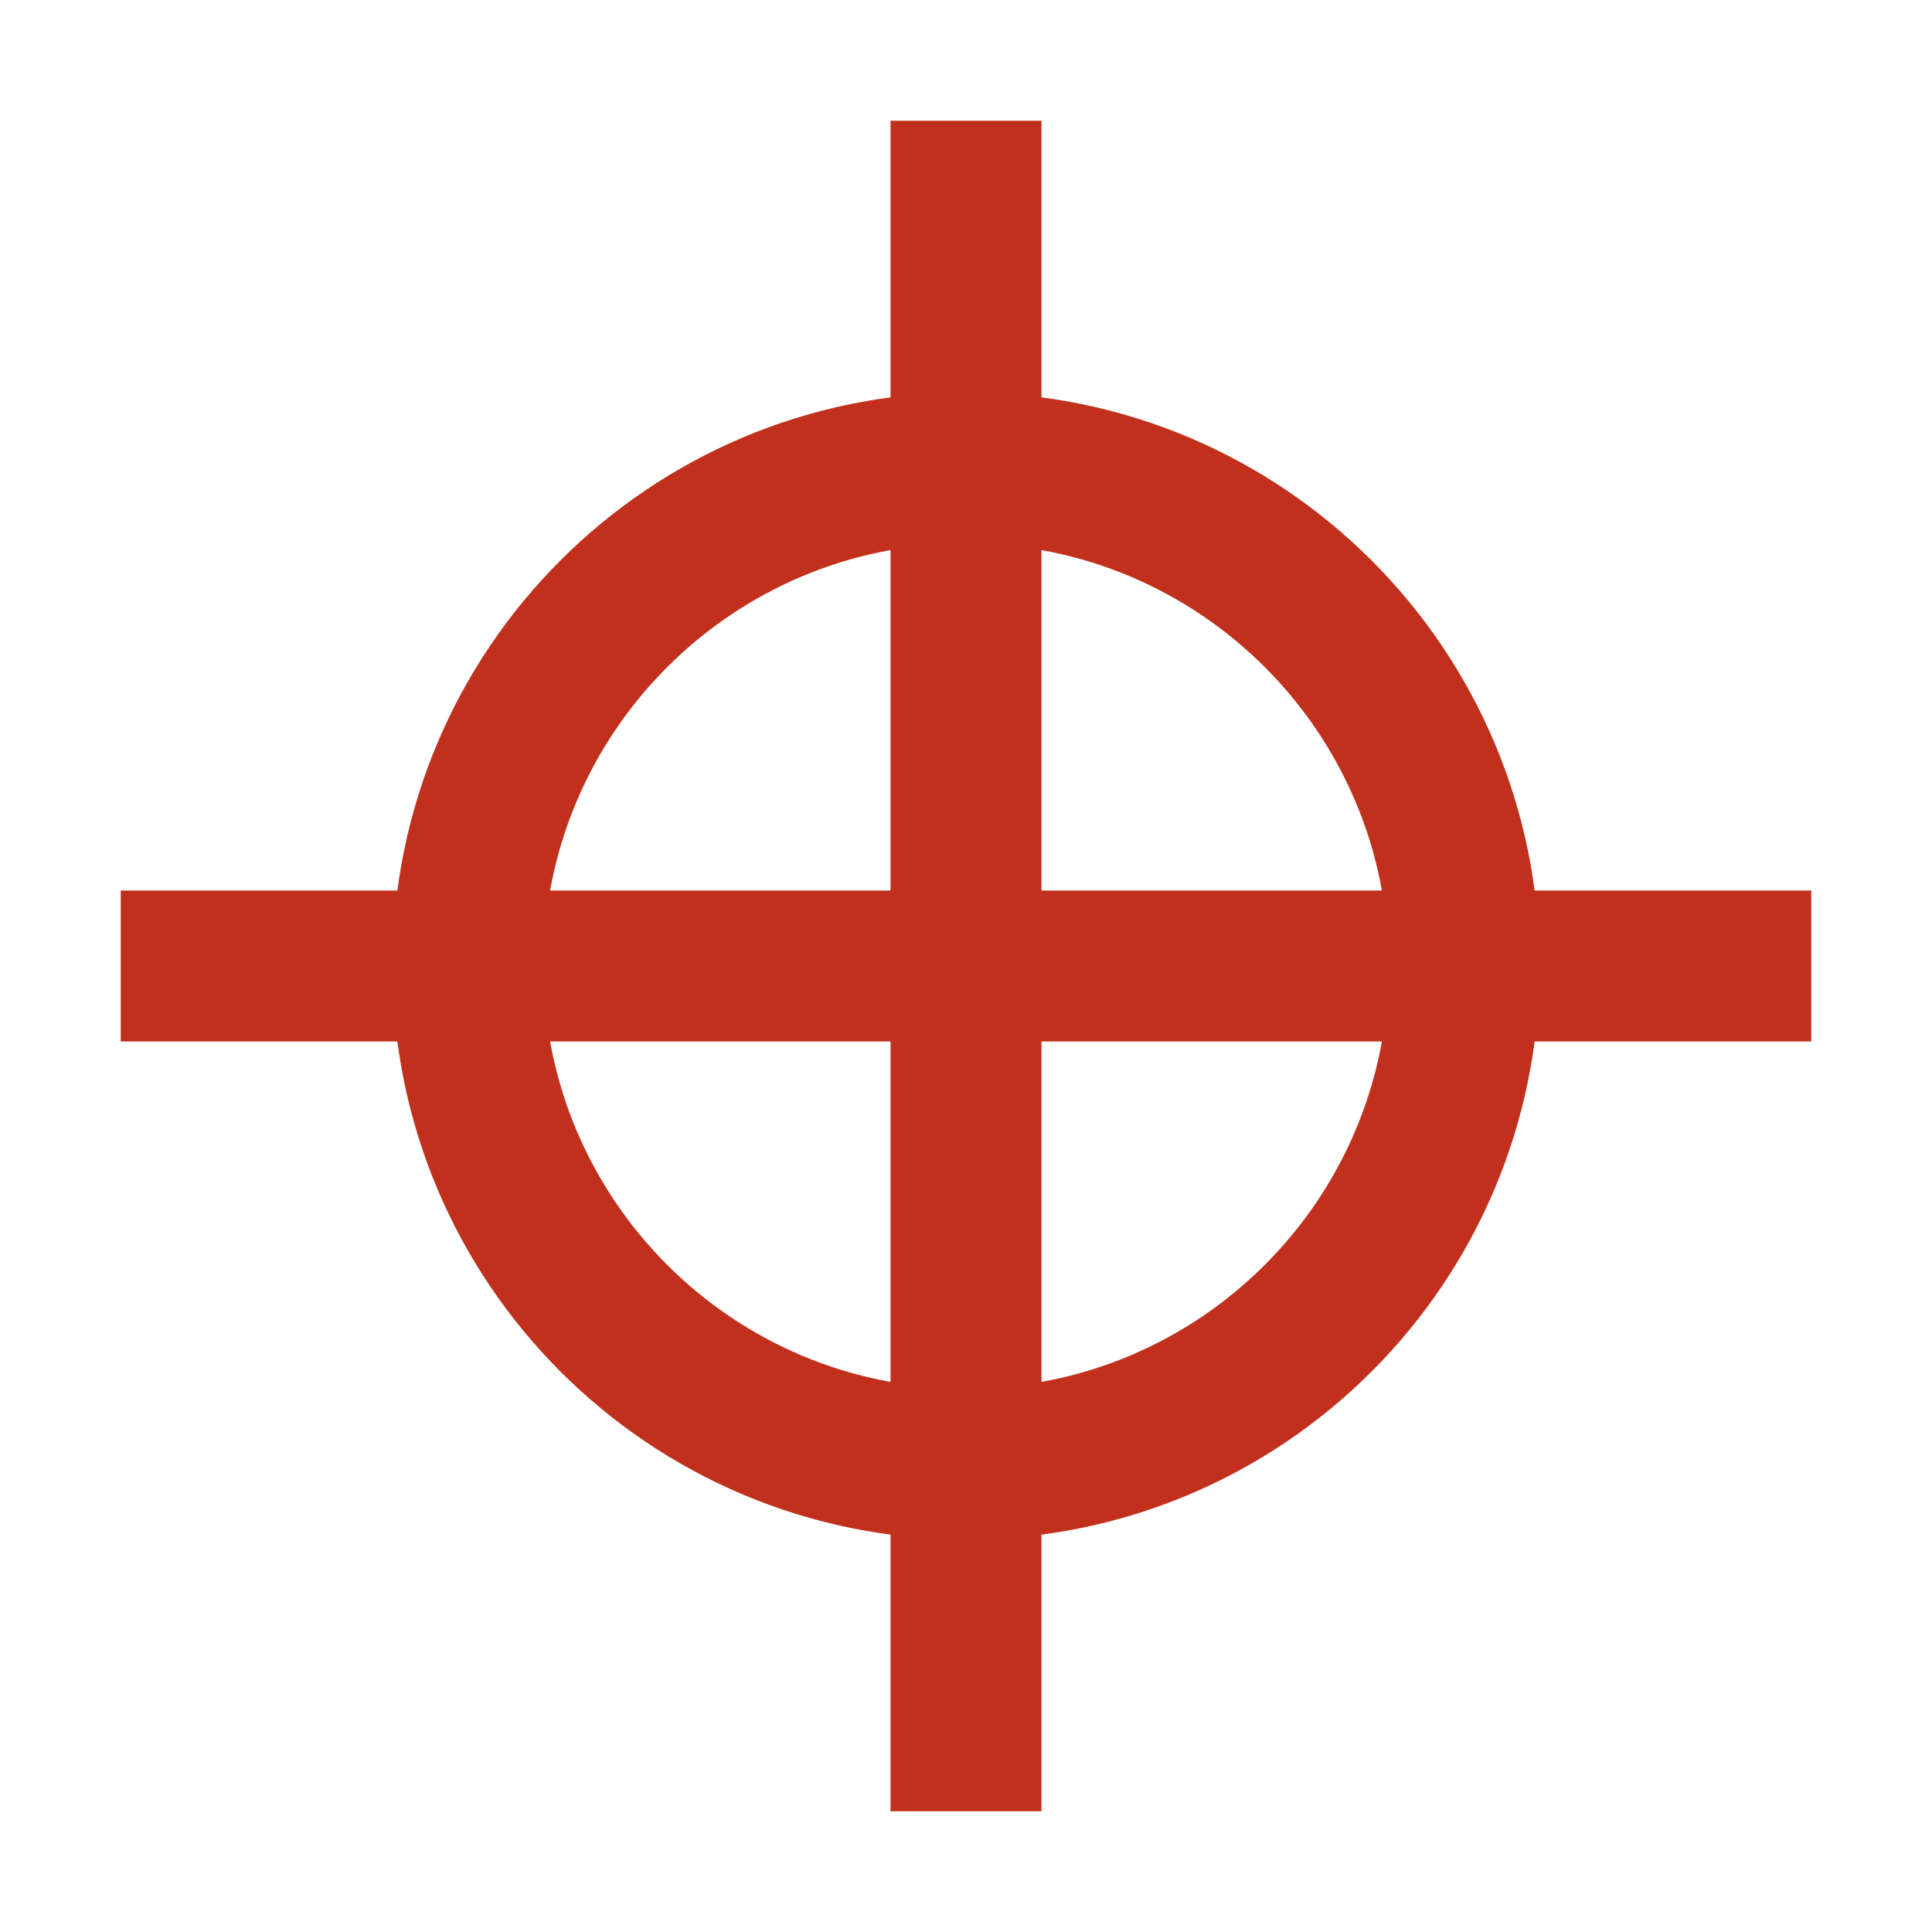
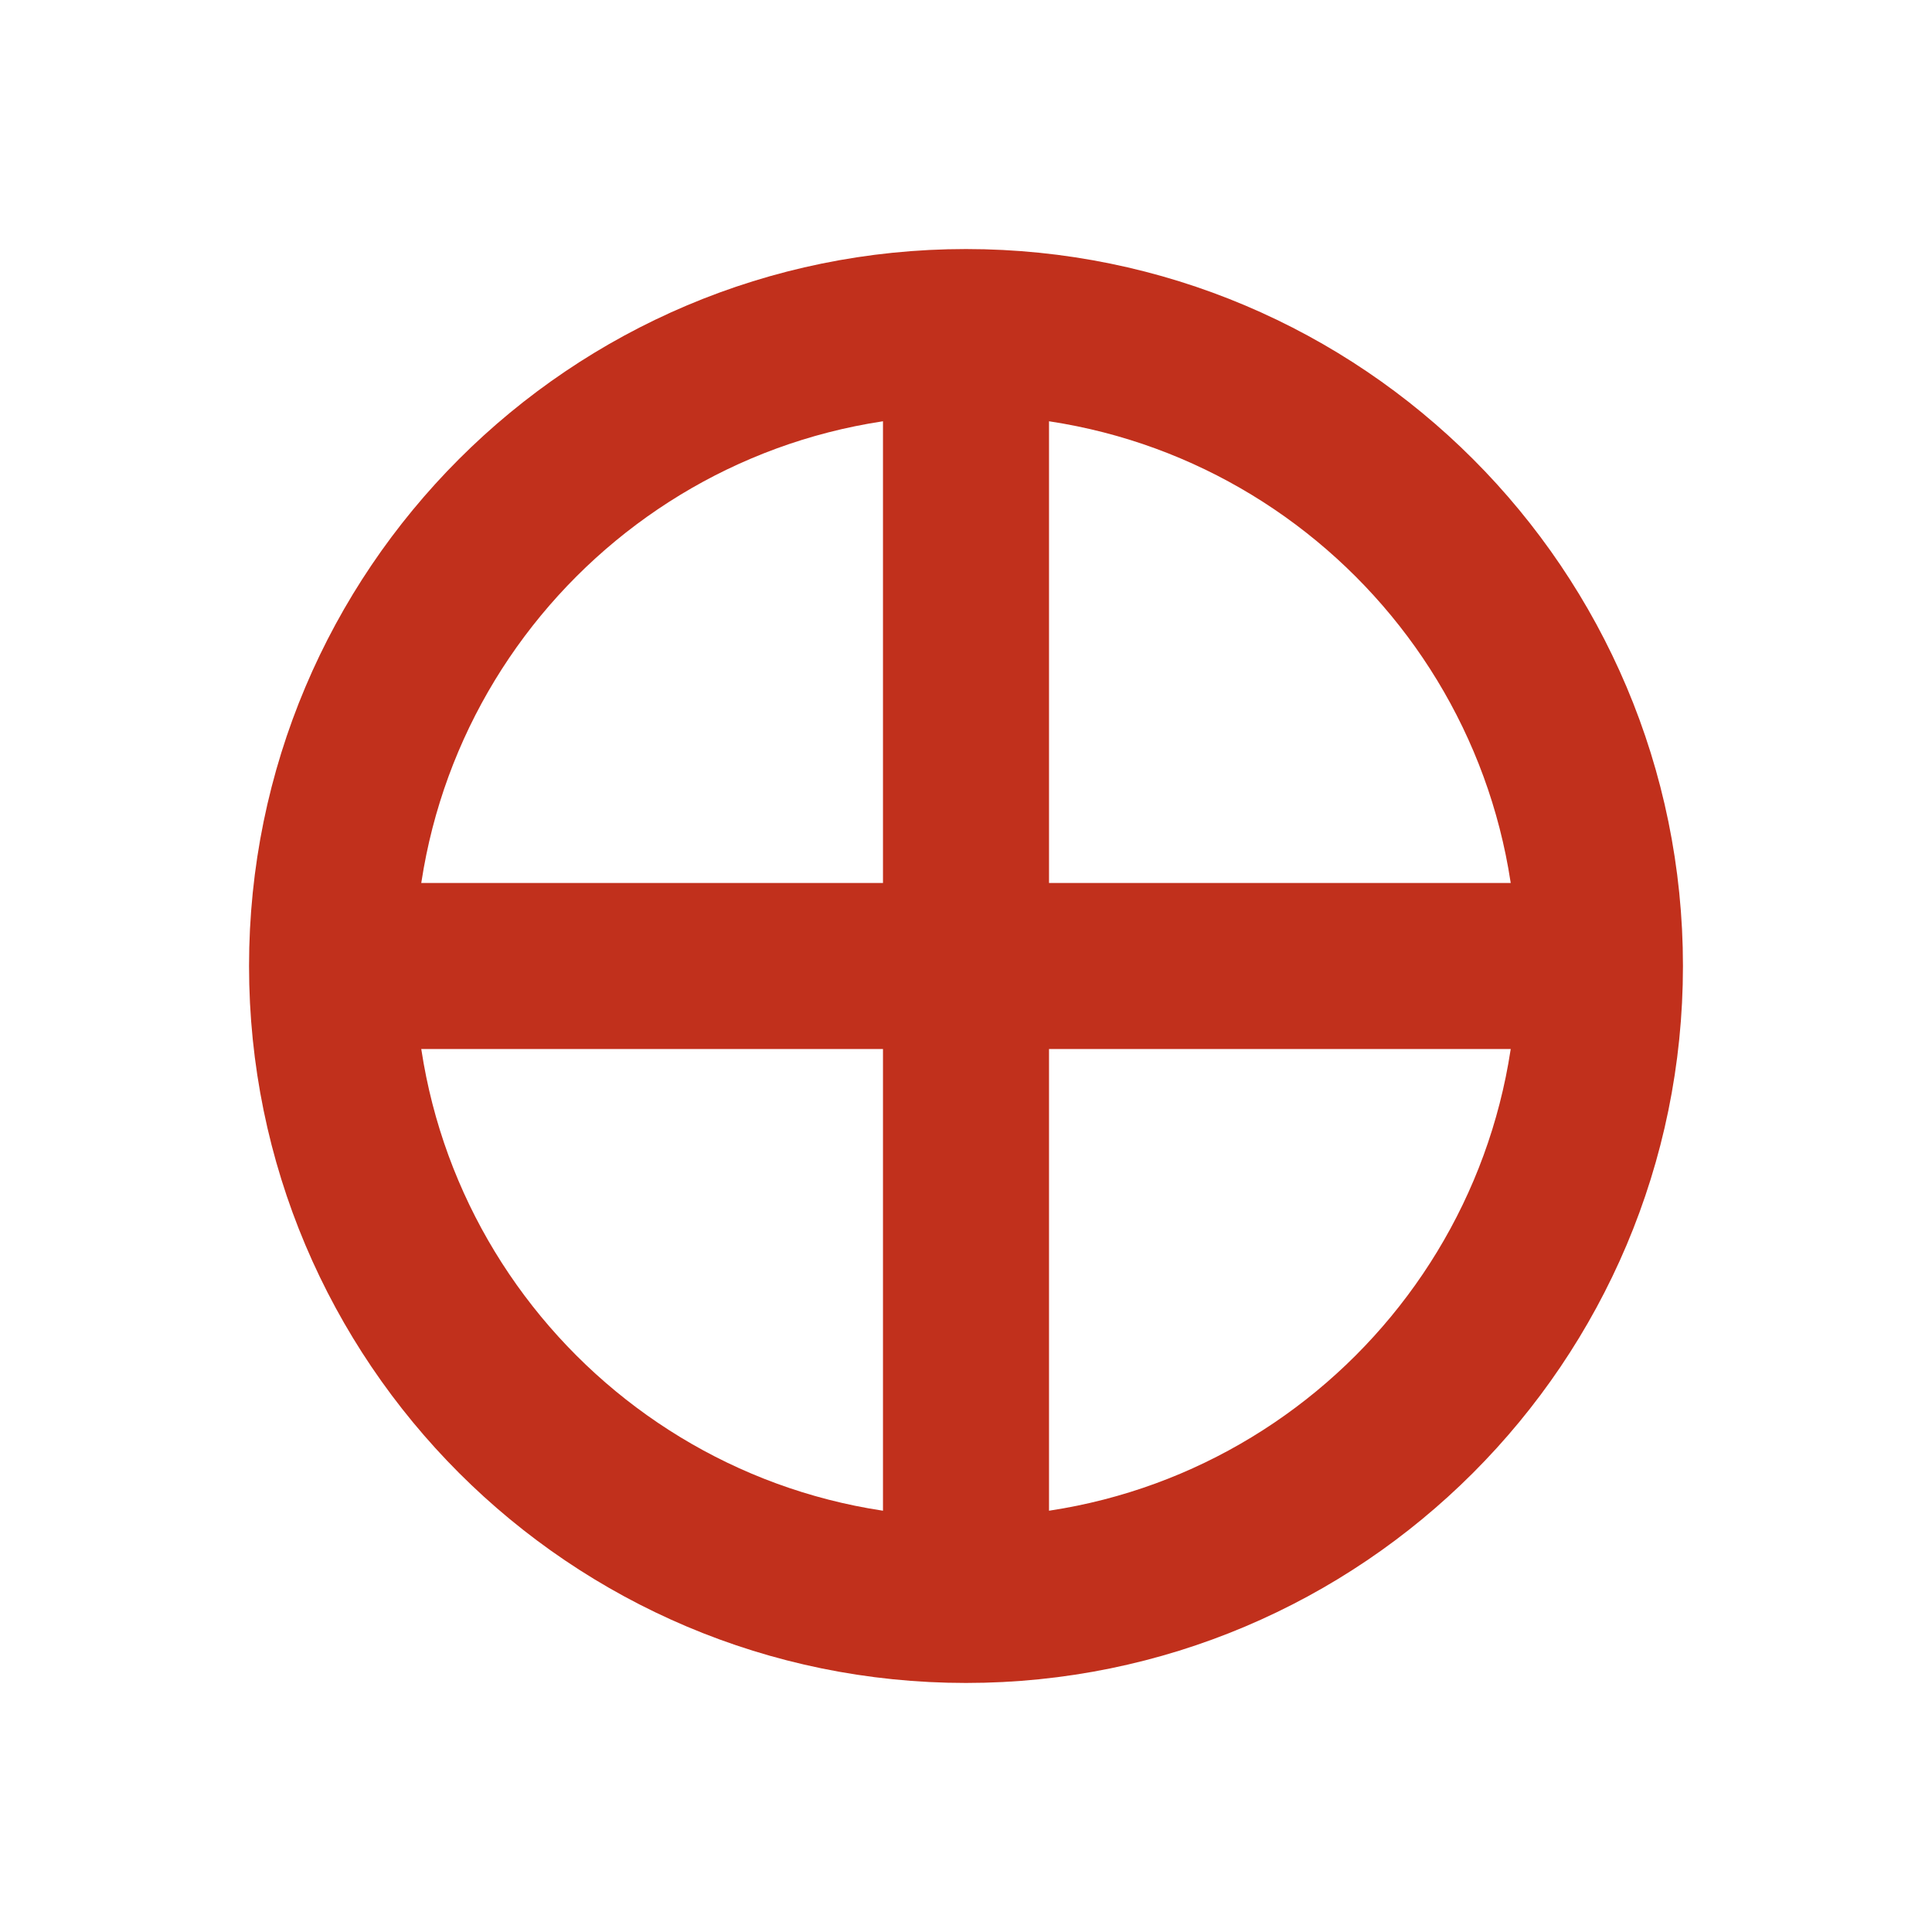
<svg xmlns="http://www.w3.org/2000/svg" viewBox="0 0 64 64">
  <style>g{stroke:#C1301C}@media(prefers-color-scheme:dark){g{stroke:#FF7757}}</style>
-   <g fill="none" stroke-width="5">
-     <circle cx="32" cy="32" r="16.5" />
-     <line x1="32" y1="4" x2="32" y2="60" />
-     <line x1="4" y1="32" x2="60" y2="32" />
+   <g fill="none" stroke-width="5.5">
+     <circle cx="32" cy="32" r="21" />
+     <line x1="32" y1="11" x2="32" y2="53" />
+     <line x1="11" y1="32" x2="53" y2="32" />
  </g>
</svg>
